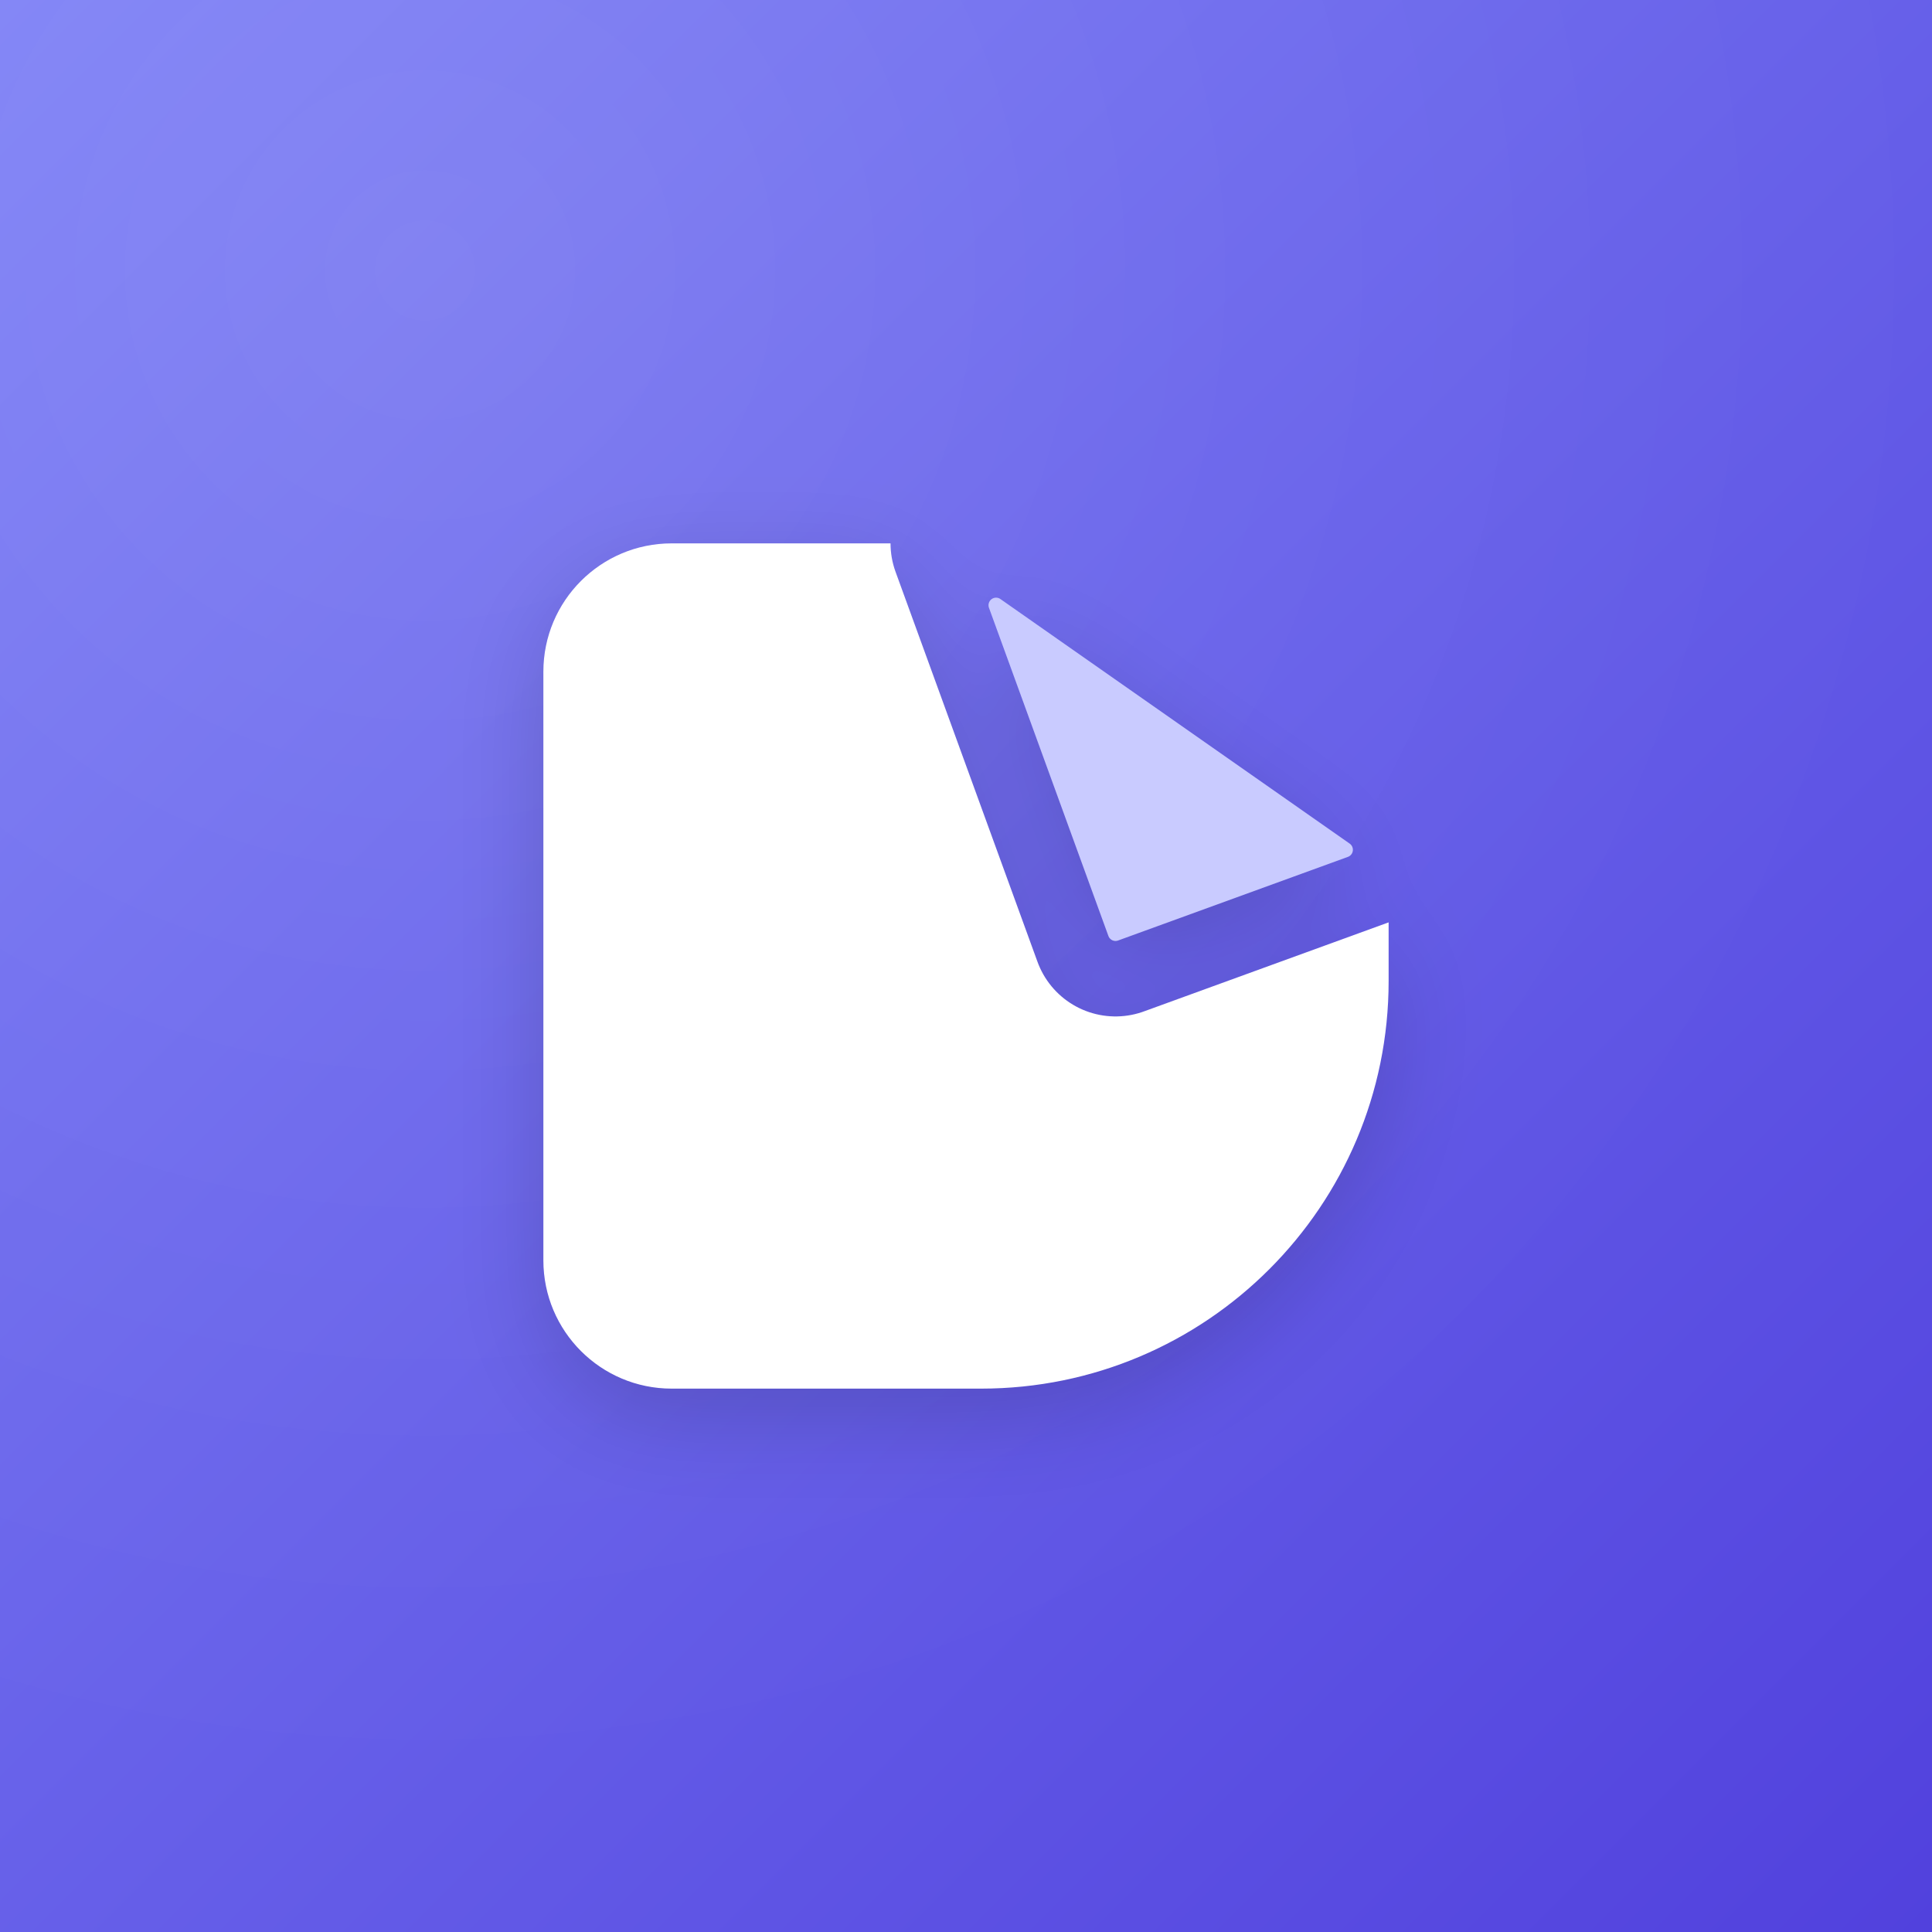
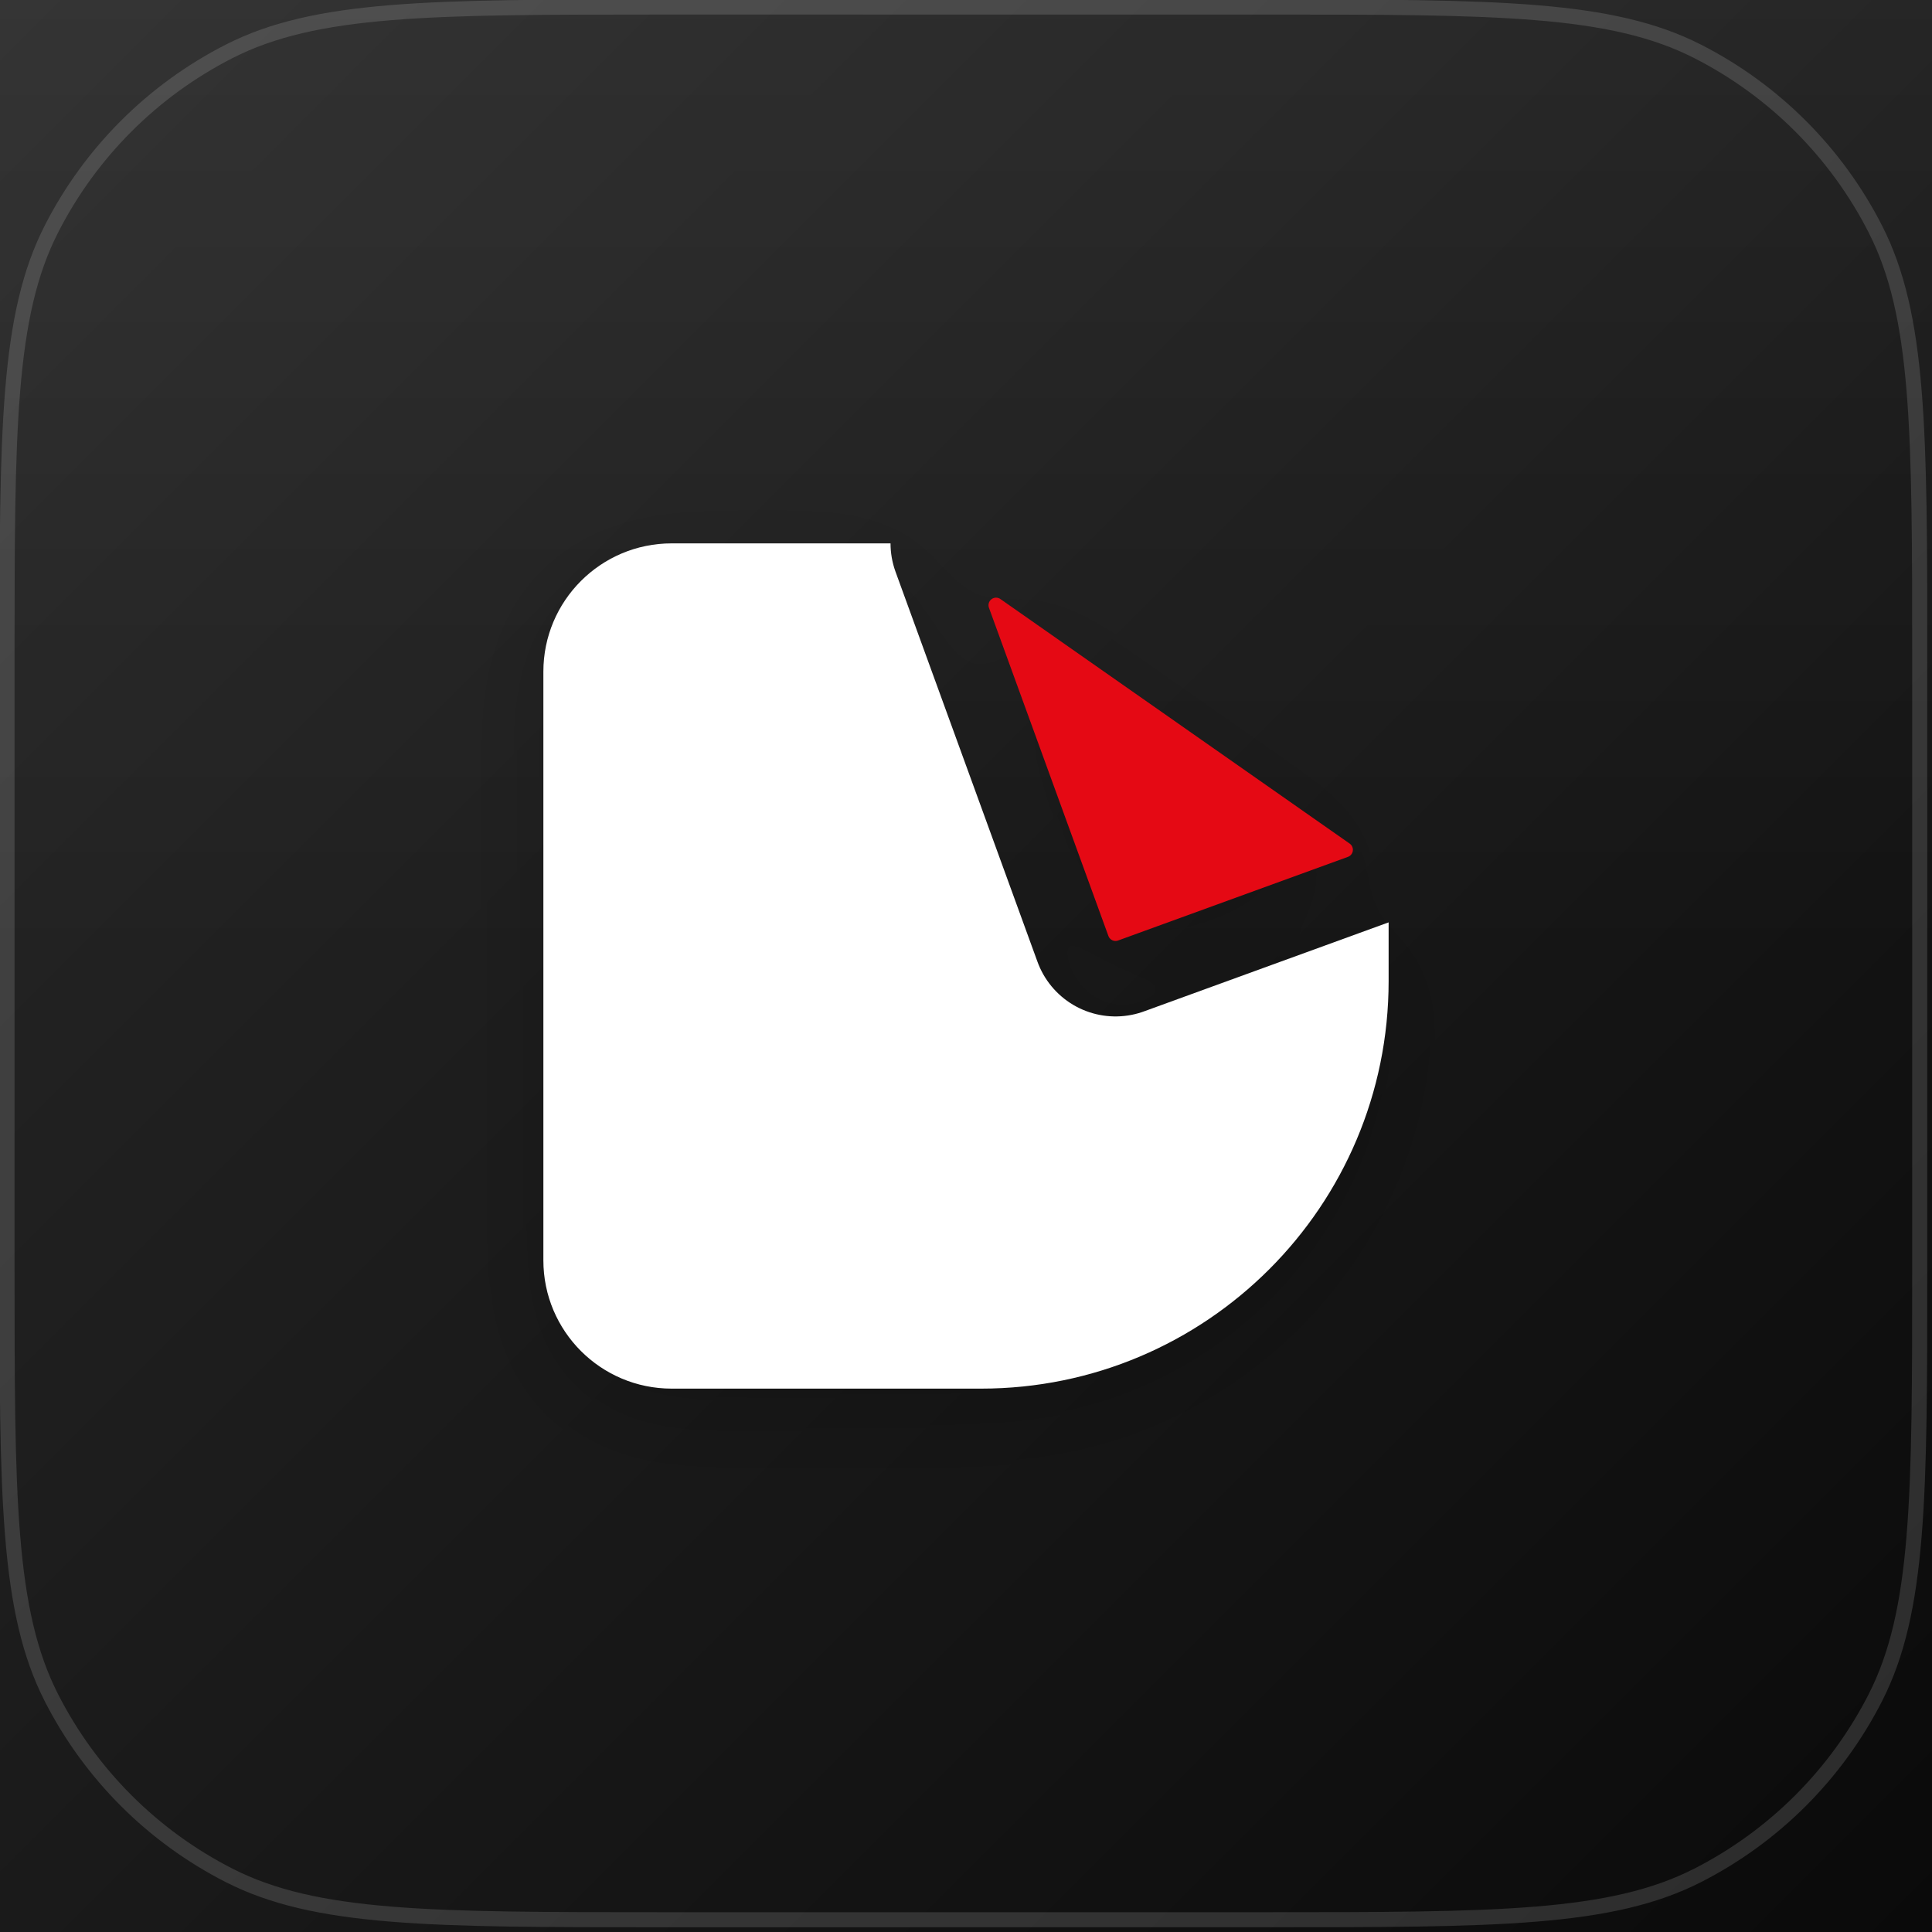
<svg xmlns="http://www.w3.org/2000/svg" width="1024" height="1024" viewBox="0 0 1024 1024">
  <defs>
    <linearGradient id="bgpplayer" gradientUnits="userSpaceOnUse" x1="0" y1="0" x2="1024" y2="1024">
-       <stop offset="0" stop-color="#7C7FF5" />
-       <stop offset="1" stop-color="#5141DD" />
+       <stop offset="0" stop-color="#2A2A2A" />
+       <stop offset="1" stop-color="#0A0A0A" />
    </linearGradient>
-     <radialGradient id="glpplayer" gradientUnits="userSpaceOnUse" cx="225.28" cy="143.36" r="798.72">
-       <stop offset="0" stop-color="#FFFFFF" stop-opacity="0.10" />
-       <stop offset="0.55" stop-color="#FFFFFF" stop-opacity="0.035" />
+     <linearGradient id="glpplayer" gradientUnits="userSpaceOnUse" x1="0" y1="0" x2="0" y2="512">
+       <stop offset="0" stop-color="#FFFFFF" stop-opacity="0.05" />
      <stop offset="1" stop-color="#FFFFFF" stop-opacity="0" />
-     </radialGradient>
+     </linearGradient>
    <filter id="shpplayer" x="-40%" y="-40%" width="180%" height="180%" color-interpolation-filters="sRGB">
      <feGaussianBlur in="SourceAlpha" stdDeviation="25.6" />
      <feOffset dy="15.36" result="blur" />
      <feFlood flood-color="#000000" flood-opacity="0.16" />
      <feComposite in2="blur" operator="in" result="shadow" />
      <feMerge>
        <feMergeNode in="shadow" />
        <feMergeNode in="SourceGraphic" />
      </feMerge>
    </filter>
  </defs>
  <rect width="1024" height="1024" fill="url(#bgpplayer)" />
  <rect width="1024" height="1024" fill="url(#glpplayer)" />
+   <defs>
+     <clipPath id="ecpplayer">
+       <path transform="translate(-124.27 -124.27) scale(1.24)" d="M640.64 100 c99.185 0 148.778 0 186.662 19.303 a177.1 177.1 0 0 1 77.396 77.396 c19.303 37.884 19.303 87.476 19.303 186.662 L924 640.64 c0 99.185 0 148.778 -19.303 186.662 a177.1 177.1 0 0 1 -77.396 77.396 c-37.884 19.303 -87.476 19.303 -186.662 19.303 L383.36 924 c-99.185 0 -148.778 0 -186.662 -19.303 a177.1 177.1 0 0 1 -77.396 -77.396 c-19.303 -37.884 -19.303 -87.476 -19.303 -186.662 L100 383.36 c0 -99.185 0 -148.778 19.303 -186.662 a177.1 177.1 0 0 1 77.396 -77.396 c37.884 -19.303 87.476 -19.303 186.662 -19.303 Z" />
+     </clipPath>
+   </defs>
+   <g clip-path="url(#ecpplayer)">
+     <path transform="translate(-124.27 -124.27) scale(1.24)" d="M640.64 100 c99.185 0 148.778 0 186.662 19.303 a177.1 177.1 0 0 1 77.396 77.396 c19.303 37.884 19.303 87.476 19.303 186.662 L924 640.64 c0 99.185 0 148.778 -19.303 186.662 a177.1 177.1 0 0 1 -77.396 77.396 c-37.884 19.303 -87.476 19.303 -186.662 19.303 L383.36 924 c-99.185 0 -148.778 0 -186.662 -19.303 a177.1 177.1 0 0 1 -77.396 -77.396 c-19.303 -37.884 -19.303 -87.476 -19.303 -186.662 L100 383.36 c0 -99.185 0 -148.778 19.303 -186.662 a177.1 177.1 0 0 1 77.396 -77.396 c37.884 -19.303 87.476 -19.303 186.662 -19.303 Z" fill="none" stroke="#FFFFFF" stroke-opacity="0.14" stroke-width="12.88" />
+   </g>
  <g filter="url(#shpplayer)">
    <defs>
      <mask id="kpplayer" maskUnits="userSpaceOnUse" x="0" y="0" width="1024" height="1024">
        <rect width="1024" height="1024" fill="#fff" />
        <polygon points="516,288 591.24,494.73 736,442.05" fill="#000" stroke="#000" stroke-width="88" stroke-linejoin="round" />
      </mask>
    </defs>
    <path d="M356 288 L516 288 L736 442.05 L736 520 A216 216 0 0 1 520 736 L356 736 A68 68 0 0 1 288 668 L288 356 A68 68 0 0 1 356 288 Z" fill="#FFFFFF" mask="url(#kpplayer)" />
-     <polygon points="527.93,320.77 591.24,494.73 713.06,450.4" fill="#C9CBFF" stroke="#C9CBFF" stroke-width="8" stroke-linejoin="round" />
+     <polygon points="527.93,320.77 591.24,494.73 713.06,450.4" fill="#E50914" stroke="#E50914" stroke-width="8" stroke-linejoin="round" />
  </g>
</svg>
